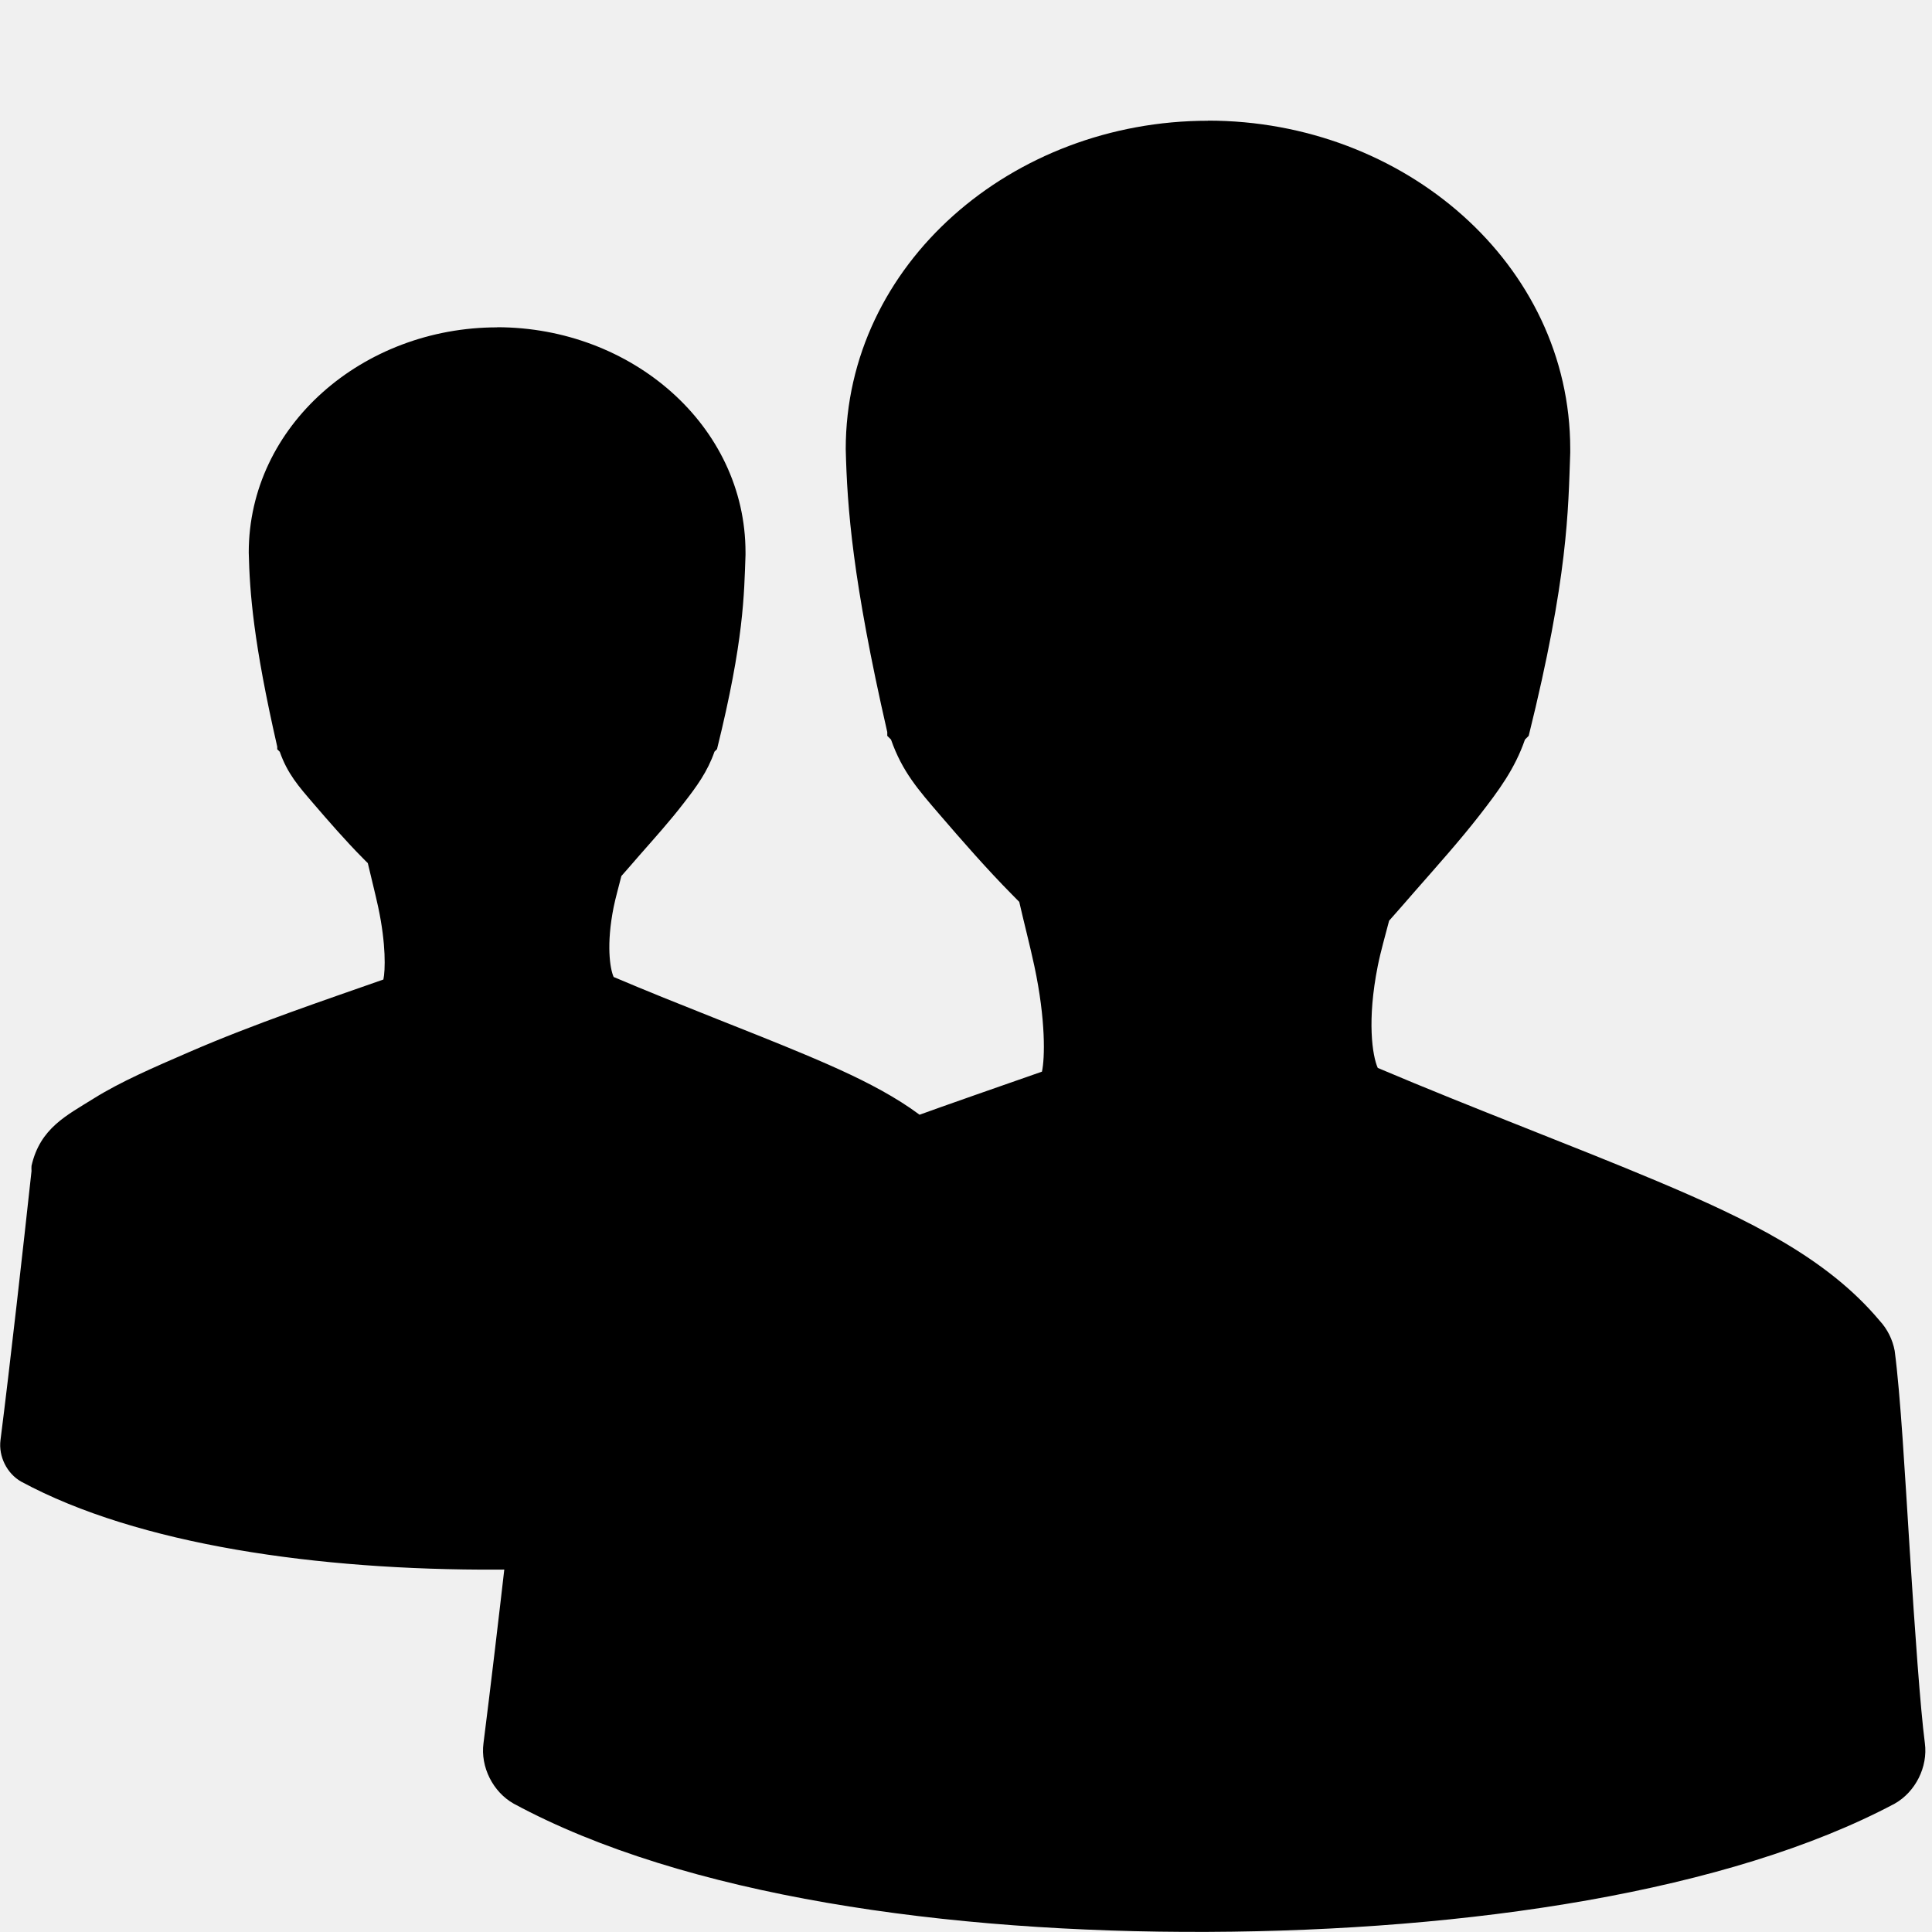
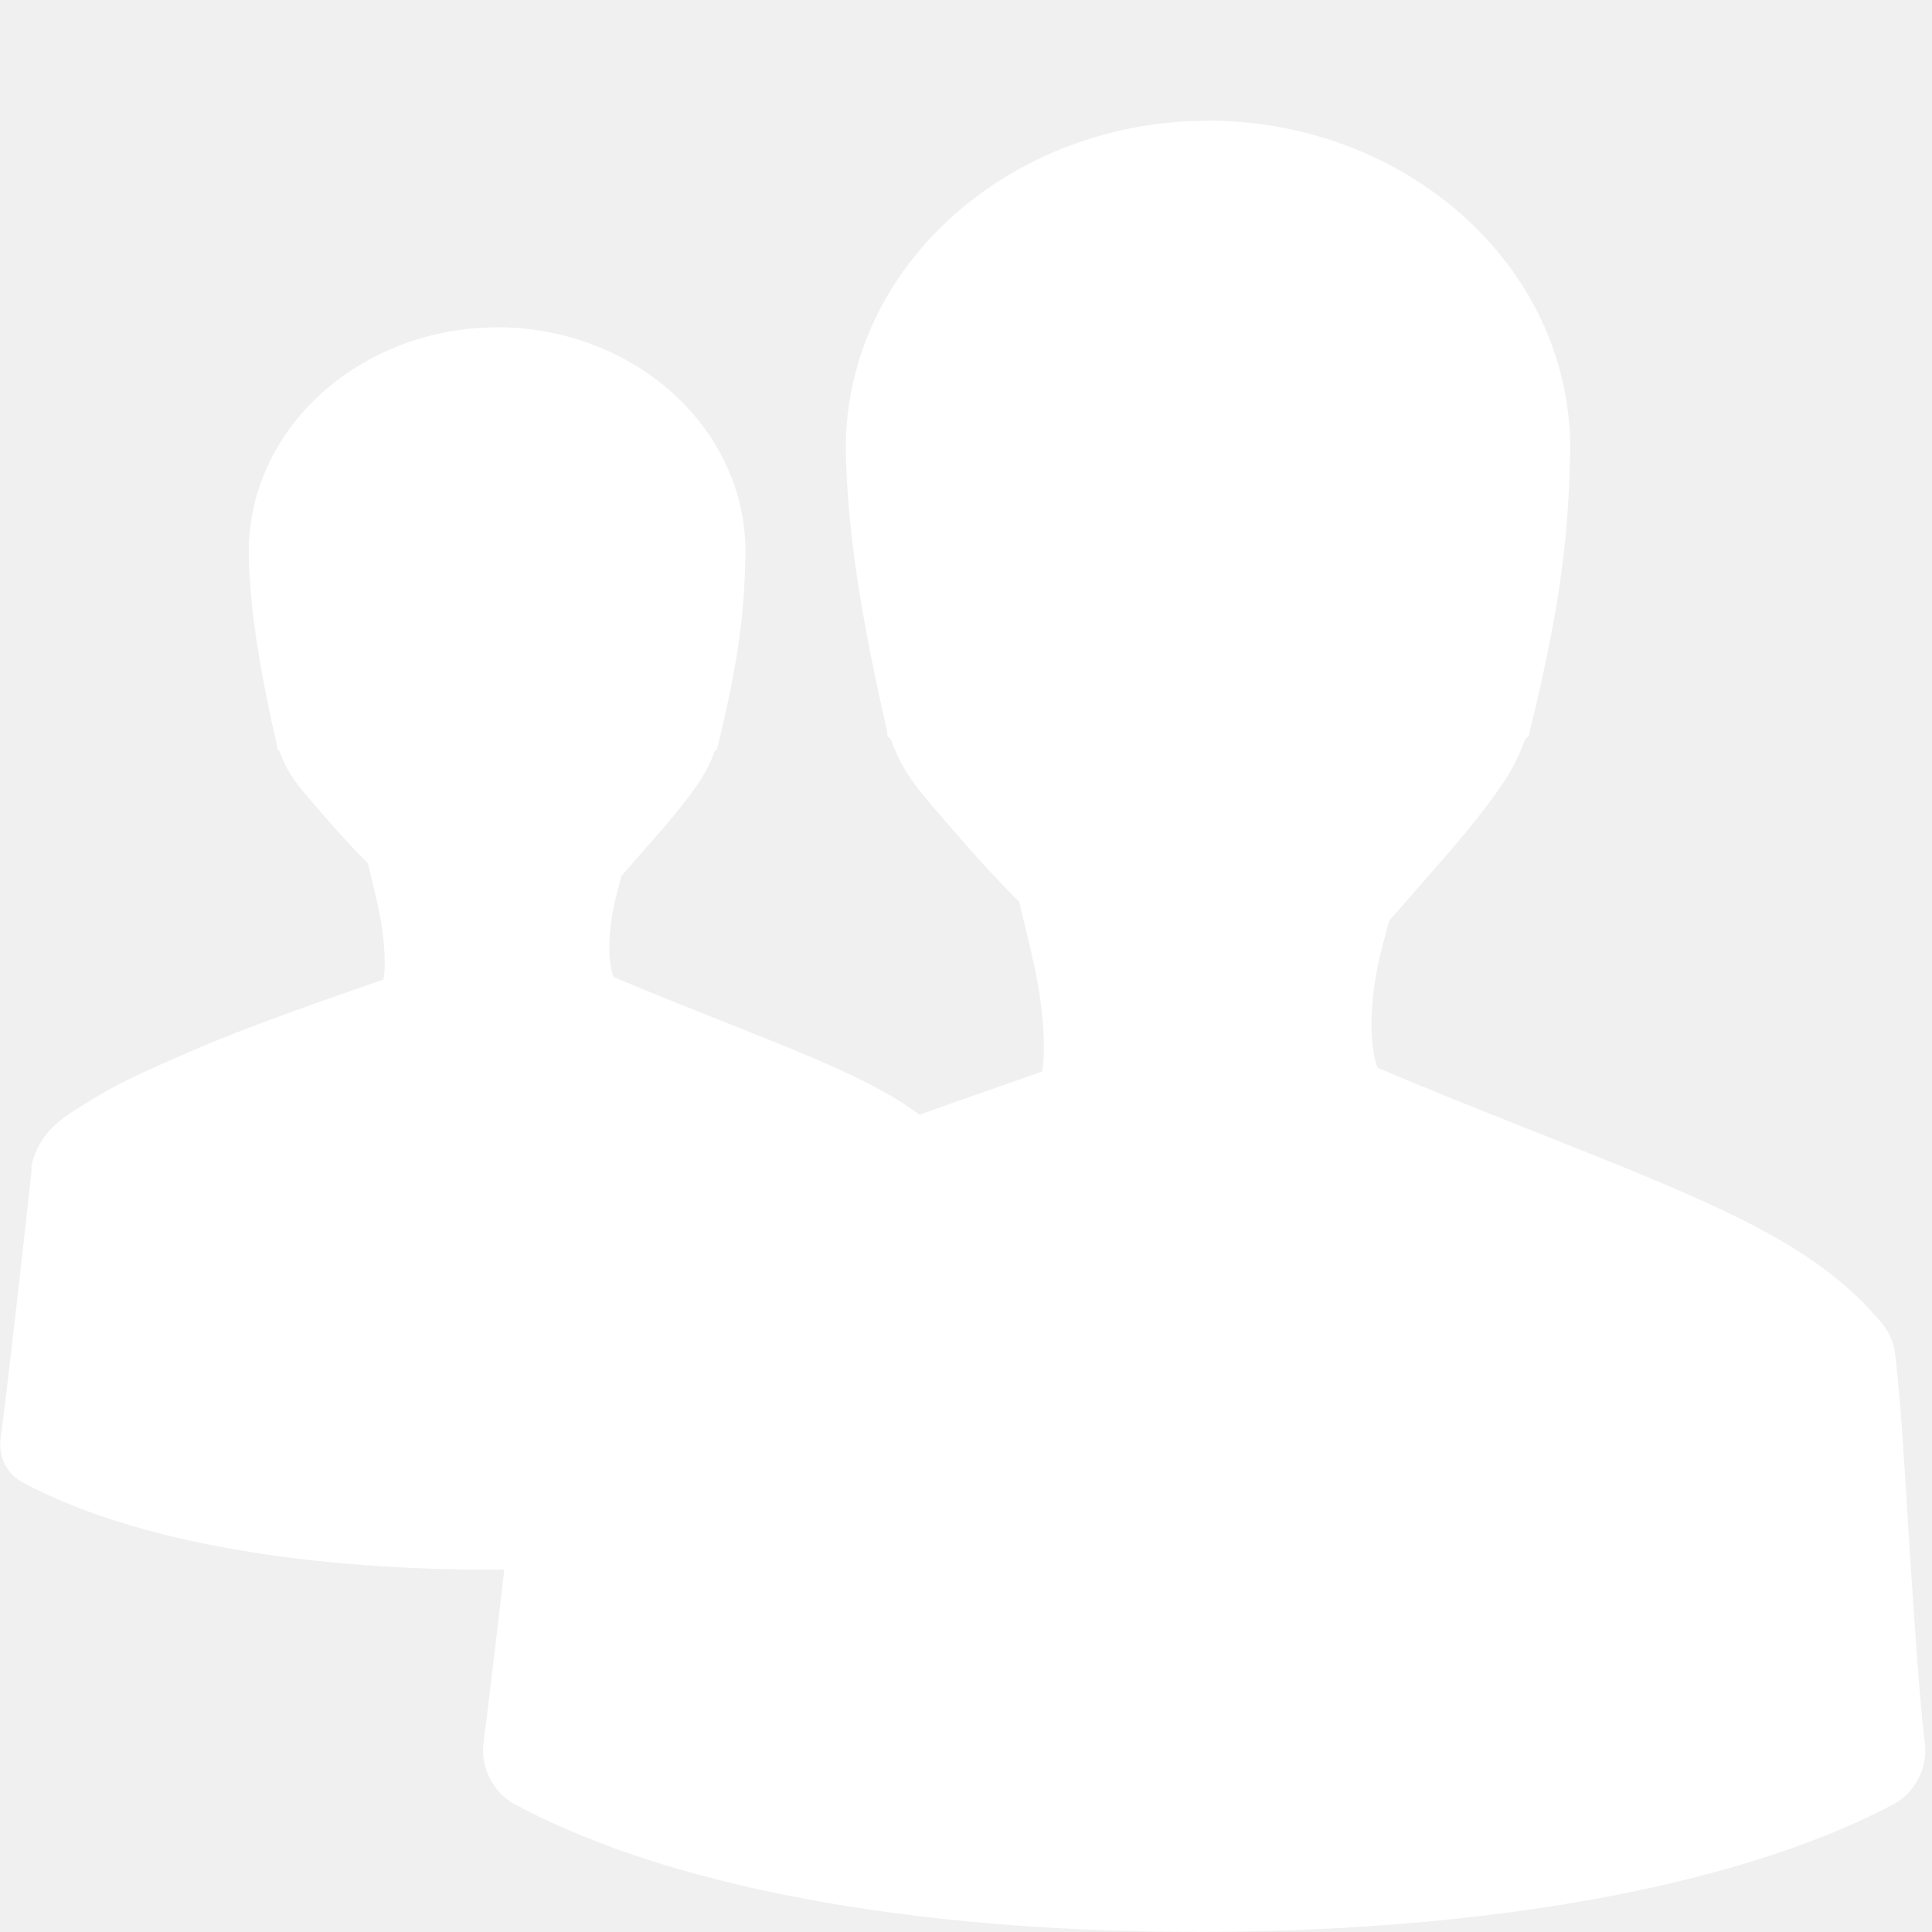
<svg xmlns="http://www.w3.org/2000/svg" height="16" width="16" version="1.0">
-   <rect style="color:#000000" fill-opacity="0" height="97.986" width="163.31" y="-32.993" x="-62.897" />
-   <path style="block-progression:tb;color:#000000;text-transform:none;text-indent:0" d="m4.118 2.711c-1.113 0-2.058 0.814-2.058 1.865 0.008 0.332 0.038 0.742 0.236 1.608v0.021l0.021 0.021c0.064 0.182 0.156 0.286 0.279 0.429 0.122 0.142 0.268 0.31 0.407 0.45 0.016 0.017 0.027 0.027 0.043 0.043 0.028 0.12 0.061 0.249 0.086 0.364 0.066 0.308 0.059 0.526 0.043 0.6-0.478 0.168-1.073 0.368-1.607 0.6-0.3 0.13-0.571 0.247-0.793 0.386-0.222 0.139-0.443 0.244-0.514 0.557-0.001 0.014-0.001 0.029 0 0.043-0.07 0.644-0.176 1.59-0.257 2.229-0.017 0.134 0.053 0.276 0.171 0.343 0.97 0.524 2.459 0.735 3.944 0.729 1.485-0.006 2.962-0.229 3.901-0.729 0.118-0.067 0.189-0.208 0.171-0.343-0.026-0.2-0.058-0.65-0.086-1.093-0.028-0.443-0.053-0.879-0.086-1.136-0.012-0.064-0.042-0.124-0.086-0.171-0.298-0.356-0.744-0.574-1.265-0.793-0.476-0.2-1.033-0.408-1.586-0.643-0.031-0.069-0.062-0.27 0-0.579 0.017-0.083 0.043-0.172 0.064-0.257 0.052-0.058 0.092-0.106 0.15-0.172 0.123-0.14 0.255-0.287 0.364-0.429 0.11-0.141 0.199-0.263 0.257-0.429l0.021-0.021c0.224-0.904 0.224-1.282 0.236-1.608v-0.021c0-1.051-0.944-1.865-2.058-1.865zm5.886-1.711c-1.623 0-3 1.187-3 2.719 0.012 0.484 0.055 1.081 0.344 2.344v0.031l0.031 0.031c0.093 0.266 0.228 0.418 0.406 0.625s0.391 0.451 0.594 0.656c0.024 0.024 0.039 0.039 0.062 0.063 0.04 0.175 0.089 0.363 0.125 0.531 0.096 0.449 0.087 0.766 0.063 0.875-0.697 0.245-1.565 0.537-2.344 0.875-0.437 0.19-0.833 0.36-1.156 0.562-0.324 0.203-0.645 0.356-0.75 0.812-0.001 0.021-0.001 0.042 0 0.063-0.102 0.938-0.257 2.318-0.375 3.25-0.026 0.196 0.078 0.403 0.25 0.5 1.414 0.764 3.585 1.071 5.75 1.062s4.319-0.334 5.687-1.062c0.172-0.097 0.276-0.304 0.25-0.5-0.038-0.291-0.084-0.948-0.125-1.594-0.041-0.646-0.076-1.282-0.125-1.656-0.017-0.093-0.061-0.181-0.125-0.25-0.435-0.519-1.084-0.836-1.844-1.156-0.693-0.292-1.506-0.595-2.312-0.937-0.045-0.101-0.09-0.393 0-0.844 0.024-0.121 0.062-0.251 0.094-0.375 0.076-0.085 0.135-0.154 0.219-0.25 0.179-0.204 0.371-0.419 0.531-0.625 0.16-0.206 0.291-0.383 0.375-0.625l0.031-0.031c0.327-1.318 0.327-1.868 0.344-2.344v-0.032c0-1.532-1.377-2.719-3-2.719z" fill="#000000" />
+   <rect style="color:#ffffff" fill-opacity="0" height="97.986" width="163.31" y="-32.993" x="-62.897" />
+   <path style="block-progression:tb;color:#000000;text-transform:none;text-indent:0" d="m4.118 2.711c-1.113 0-2.058 0.814-2.058 1.865 0.008 0.332 0.038 0.742 0.236 1.608v0.021l0.021 0.021c0.064 0.182 0.156 0.286 0.279 0.429 0.122 0.142 0.268 0.31 0.407 0.45 0.016 0.017 0.027 0.027 0.043 0.043 0.028 0.12 0.061 0.249 0.086 0.364 0.066 0.308 0.059 0.526 0.043 0.6-0.478 0.168-1.073 0.368-1.607 0.6-0.3 0.13-0.571 0.247-0.793 0.386-0.222 0.139-0.443 0.244-0.514 0.557-0.001 0.014-0.001 0.029 0 0.043-0.07 0.644-0.176 1.59-0.257 2.229-0.017 0.134 0.053 0.276 0.171 0.343 0.97 0.524 2.459 0.735 3.944 0.729 1.485-0.006 2.962-0.229 3.901-0.729 0.118-0.067 0.189-0.208 0.171-0.343-0.026-0.2-0.058-0.65-0.086-1.093-0.028-0.443-0.053-0.879-0.086-1.136-0.012-0.064-0.042-0.124-0.086-0.171-0.298-0.356-0.744-0.574-1.265-0.793-0.476-0.2-1.033-0.408-1.586-0.643-0.031-0.069-0.062-0.27 0-0.579 0.017-0.083 0.043-0.172 0.064-0.257 0.052-0.058 0.092-0.106 0.15-0.172 0.123-0.14 0.255-0.287 0.364-0.429 0.11-0.141 0.199-0.263 0.257-0.429l0.021-0.021c0.224-0.904 0.224-1.282 0.236-1.608v-0.021c0-1.051-0.944-1.865-2.058-1.865zm5.886-1.711c-1.623 0-3 1.187-3 2.719 0.012 0.484 0.055 1.081 0.344 2.344v0.031l0.031 0.031c0.093 0.266 0.228 0.418 0.406 0.625s0.391 0.451 0.594 0.656c0.024 0.024 0.039 0.039 0.062 0.063 0.04 0.175 0.089 0.363 0.125 0.531 0.096 0.449 0.087 0.766 0.063 0.875-0.697 0.245-1.565 0.537-2.344 0.875-0.437 0.19-0.833 0.36-1.156 0.562-0.324 0.203-0.645 0.356-0.75 0.812-0.001 0.021-0.001 0.042 0 0.063-0.102 0.938-0.257 2.318-0.375 3.25-0.026 0.196 0.078 0.403 0.25 0.5 1.414 0.764 3.585 1.071 5.75 1.062s4.319-0.334 5.687-1.062c0.172-0.097 0.276-0.304 0.25-0.5-0.038-0.291-0.084-0.948-0.125-1.594-0.041-0.646-0.076-1.282-0.125-1.656-0.017-0.093-0.061-0.181-0.125-0.25-0.435-0.519-1.084-0.836-1.844-1.156-0.693-0.292-1.506-0.595-2.312-0.937-0.045-0.101-0.09-0.393 0-0.844 0.024-0.121 0.062-0.251 0.094-0.375 0.076-0.085 0.135-0.154 0.219-0.25 0.179-0.204 0.371-0.419 0.531-0.625 0.16-0.206 0.291-0.383 0.375-0.625l0.031-0.031c0.327-1.318 0.327-1.868 0.344-2.344v-0.032c0-1.532-1.377-2.719-3-2.719z" fill="#ffffff" />
</svg>
